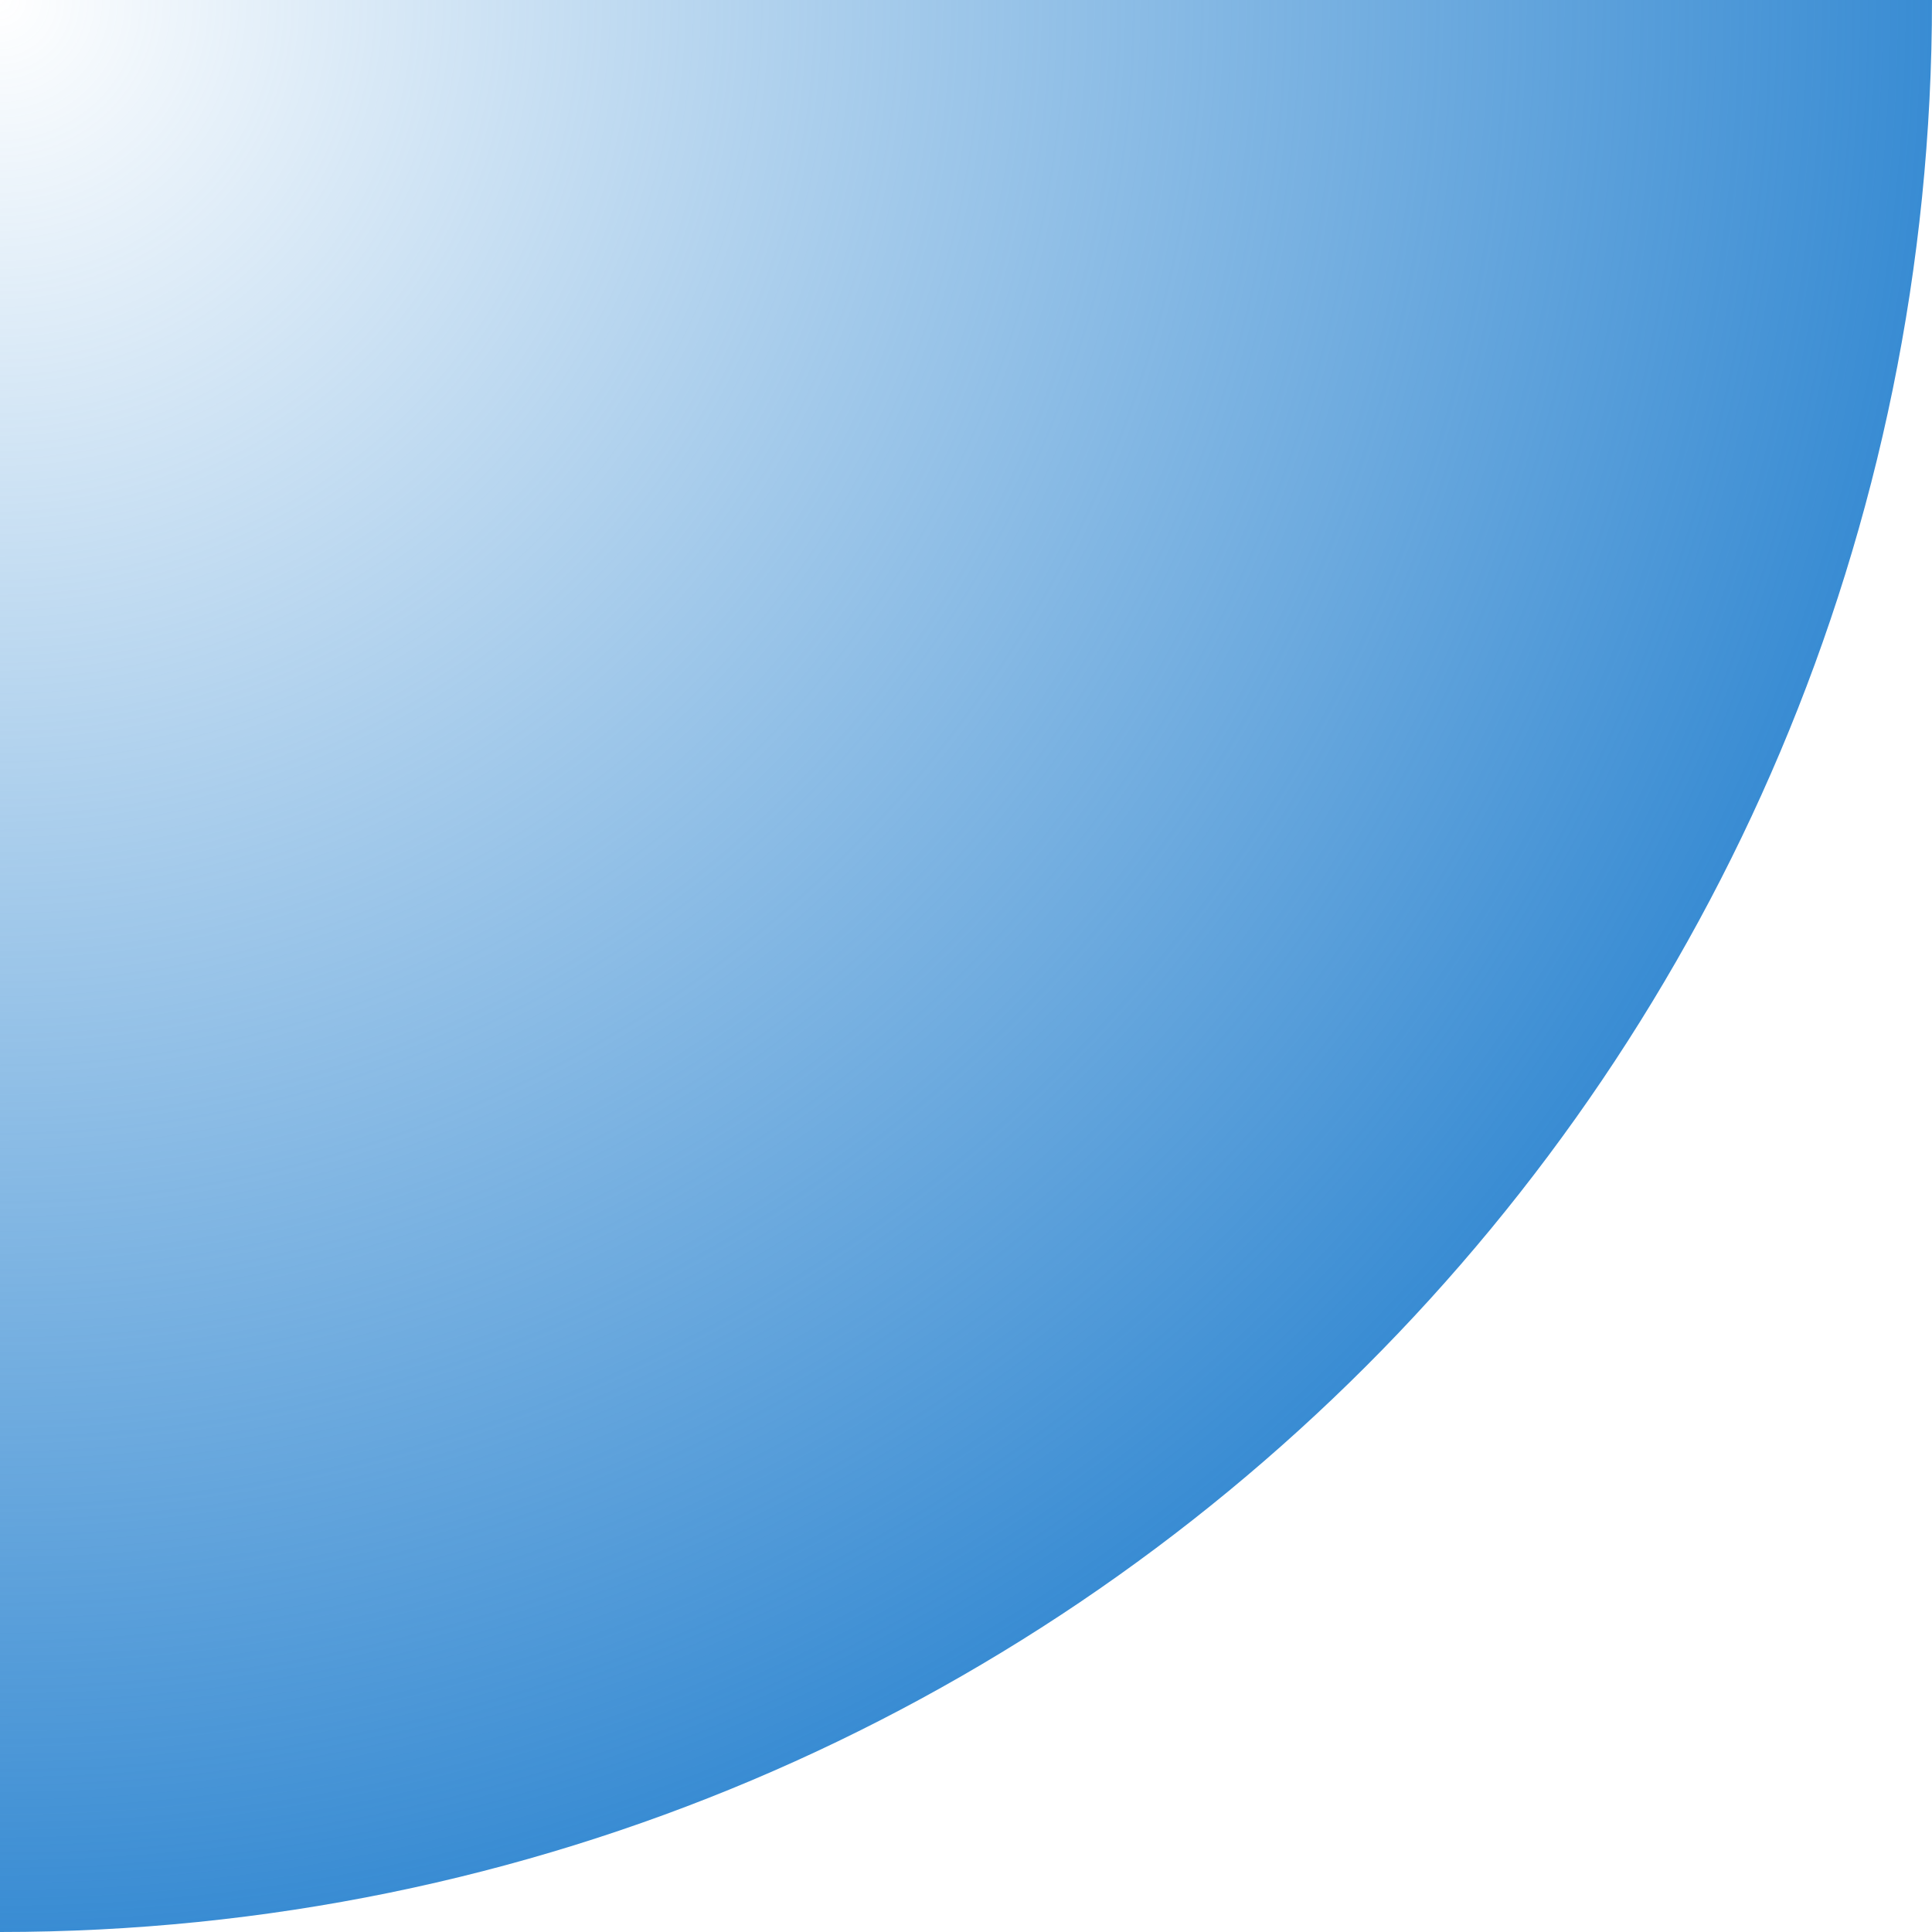
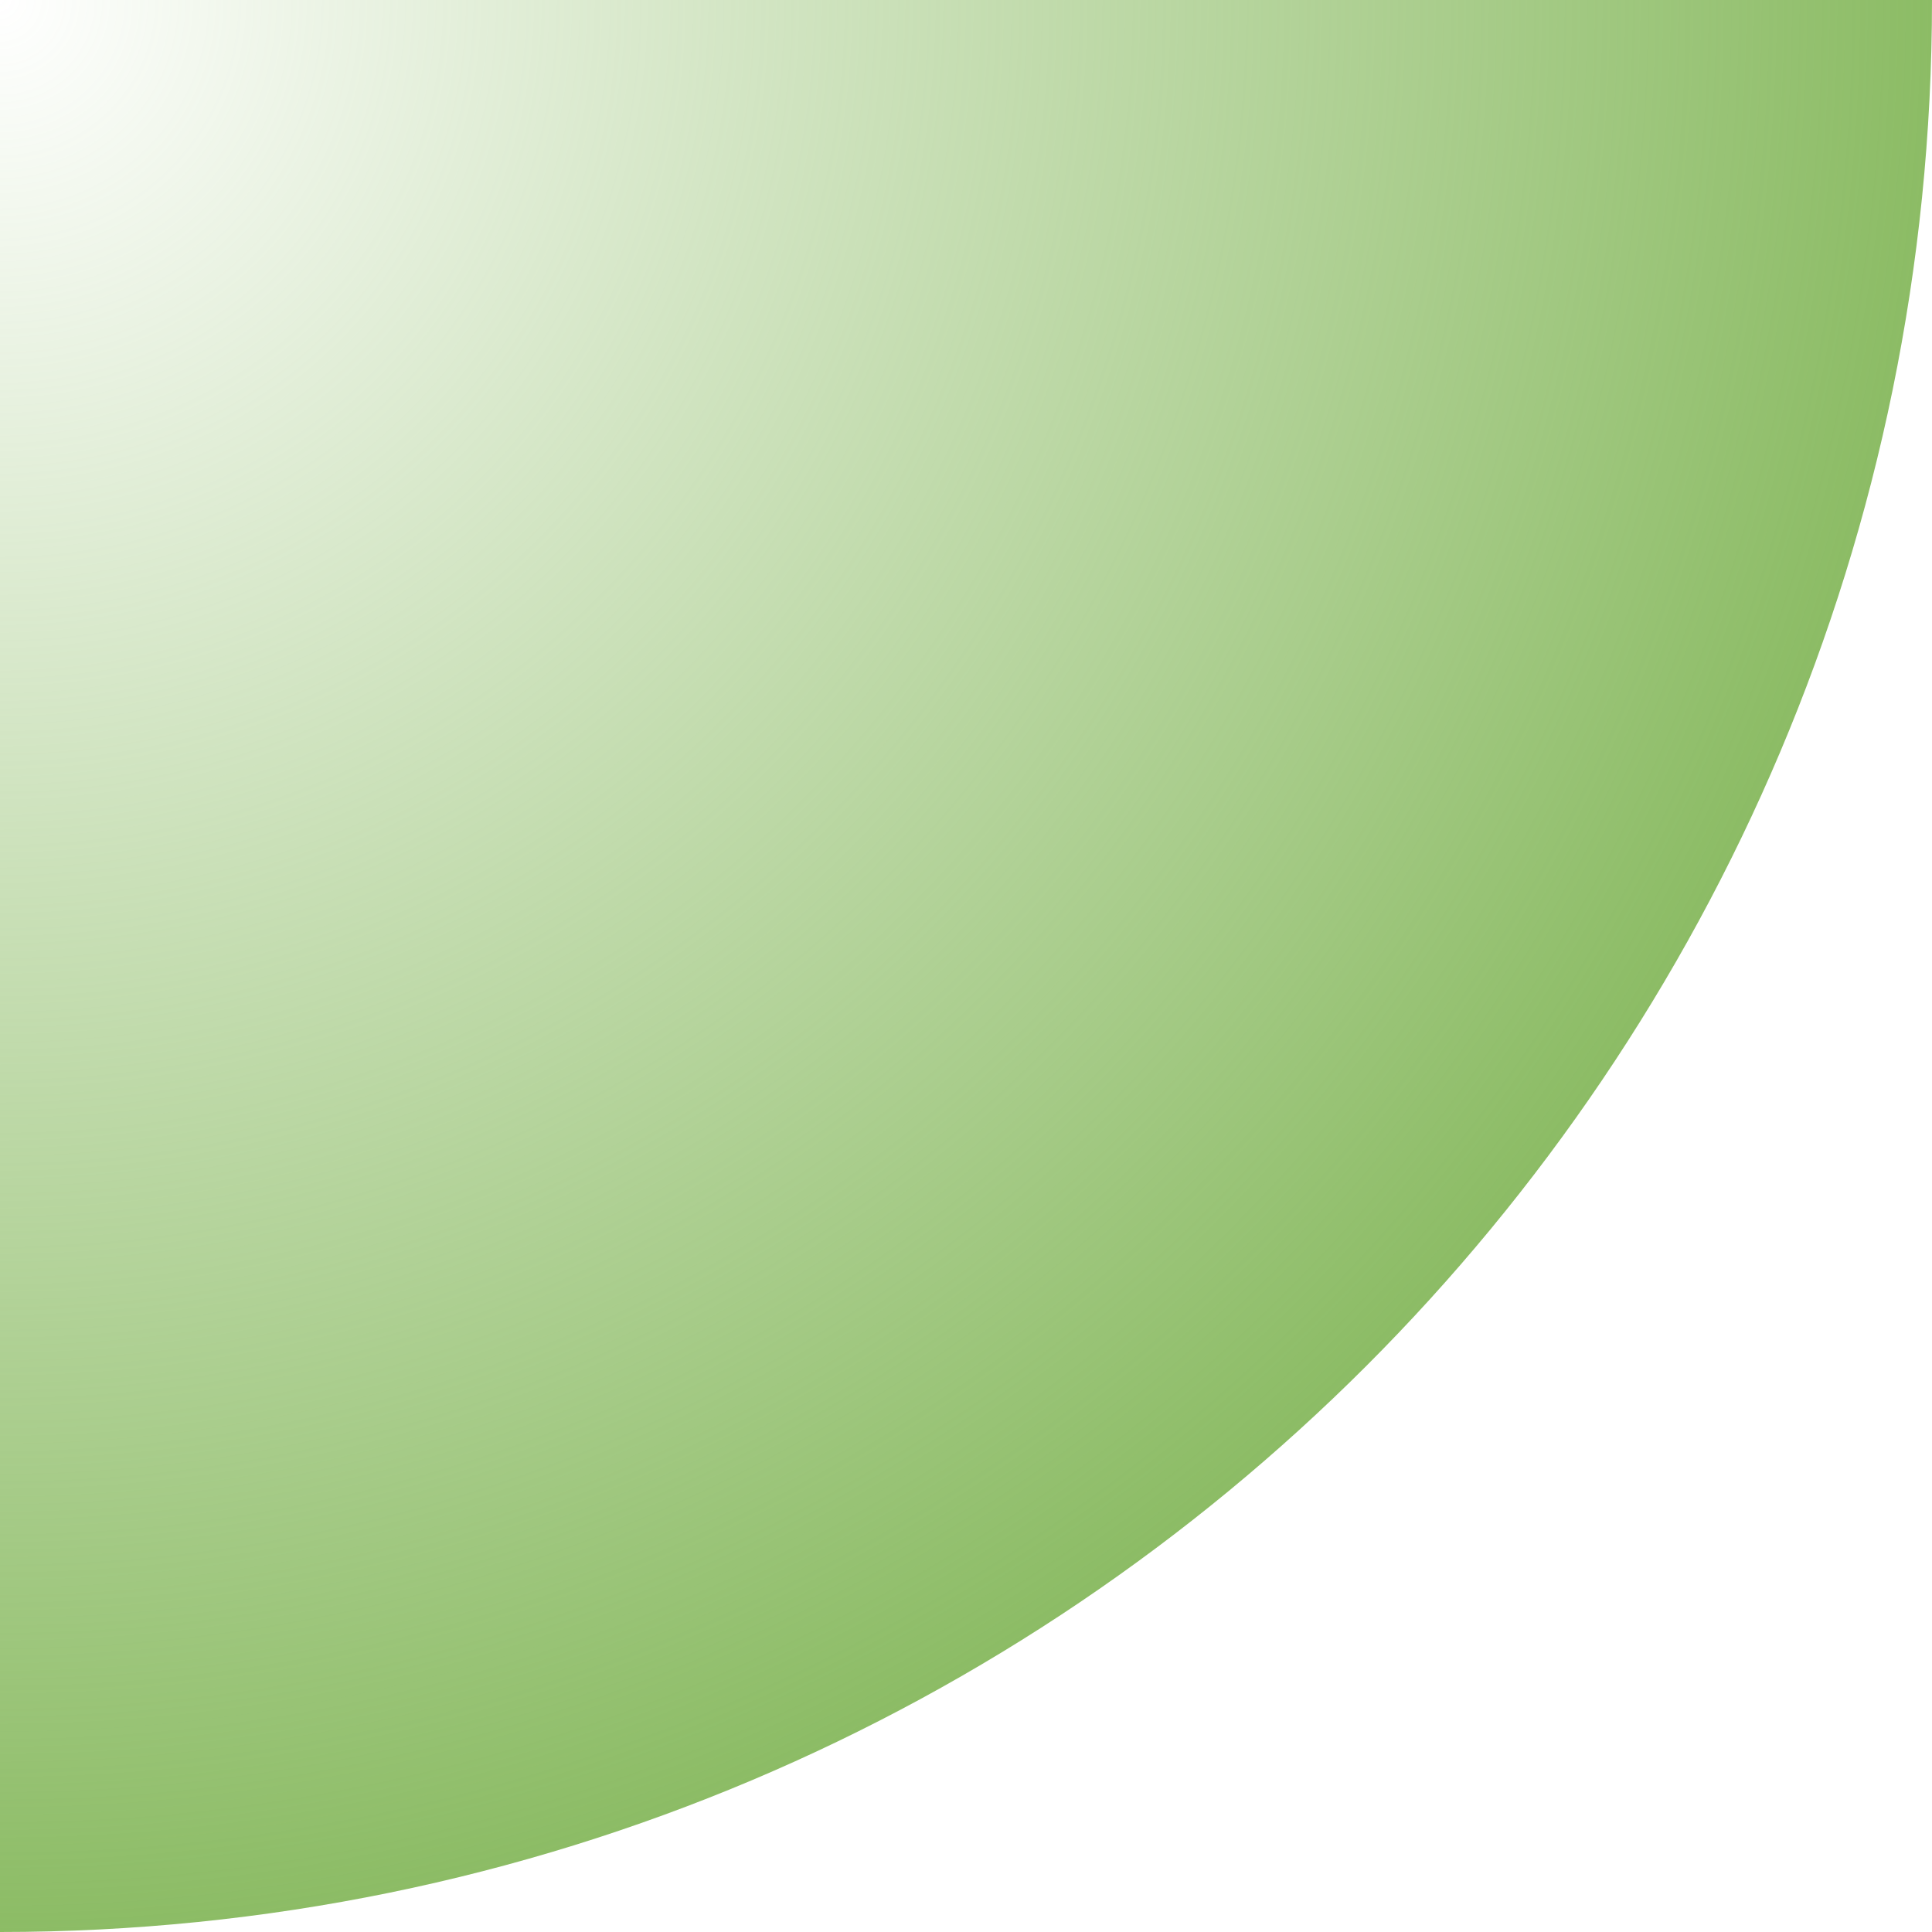
<svg xmlns="http://www.w3.org/2000/svg" xmlns:xlink="http://www.w3.org/1999/xlink" width="52" height="52" id="svg2" version="1.1">
  <defs id="defs4">
    <linearGradient id="linearGradient3857">
-       <stop style="stop-color:#398dd3;stop-opacity:0;" offset="0" id="stop3859" />
-       <stop style="stop-color:#398cd3;stop-opacity:1;" offset="1" id="stop3861" />
+       <stop style="stop-color:#8cbc65;stop-opacity:0;" offset="0" id="stop3859" />
+       <stop style="stop-color:#8cbc65;stop-opacity:1;" offset="1" id="stop3861" />
    </linearGradient>
    <linearGradient id="linearGradient3849">
      <stop style="stop-color:#000000;stop-opacity:1;" offset="0" id="stop3851" />
      <stop style="stop-color:#000000;stop-opacity:0;" offset="1" id="stop3853" />
    </linearGradient>
    <radialGradient xlink:href="#linearGradient3849" id="radialGradient3855" cx="0" cy="0" fx="0" fy="0" r="51" gradientUnits="userSpaceOnUse" />
    <radialGradient xlink:href="#linearGradient3857" id="radialGradient3863" cx="0" cy="0" fx="0" fy="0" r="52" gradientUnits="userSpaceOnUse" />
  </defs>
  <g id="layer1" transform="translate(0,-1000.362)">
-     <path style="fill:url(#radialGradient3863);fill-rule:evenodd;stroke:#000000;stroke-width:0;stroke-linecap:butt;stroke-linejoin:miter;stroke-opacity:1;stroke-miterlimit:4;stroke-dasharray:none;fill-opacity:1" id="path2991" d="M 52,0 A 52,52 0 1 1 -52,0 52,52 0 1 1 52,0 z" transform="translate(0,1000.362)" />
+     <path style="fill:url(#radialGradient3863);fill-rule:evenodd;stroke:#000000;stroke-width:0;stroke-linecap:butt;stroke-linejoin:miter;stroke-opacity:1;stroke-miterlimit:4;stroke-dasharray:none;fill-opacity:1" id="path2991" d="M 52,0 C 52,28.719 28.719,52 0,52 -28.719,52 -52,28.719 -52,0 c 0,-28.719 23.281,-52 52,-52 28.719,0 52,23.281 52,52 z" transform="translate(0,1000.362)" />
  </g>
</svg>
